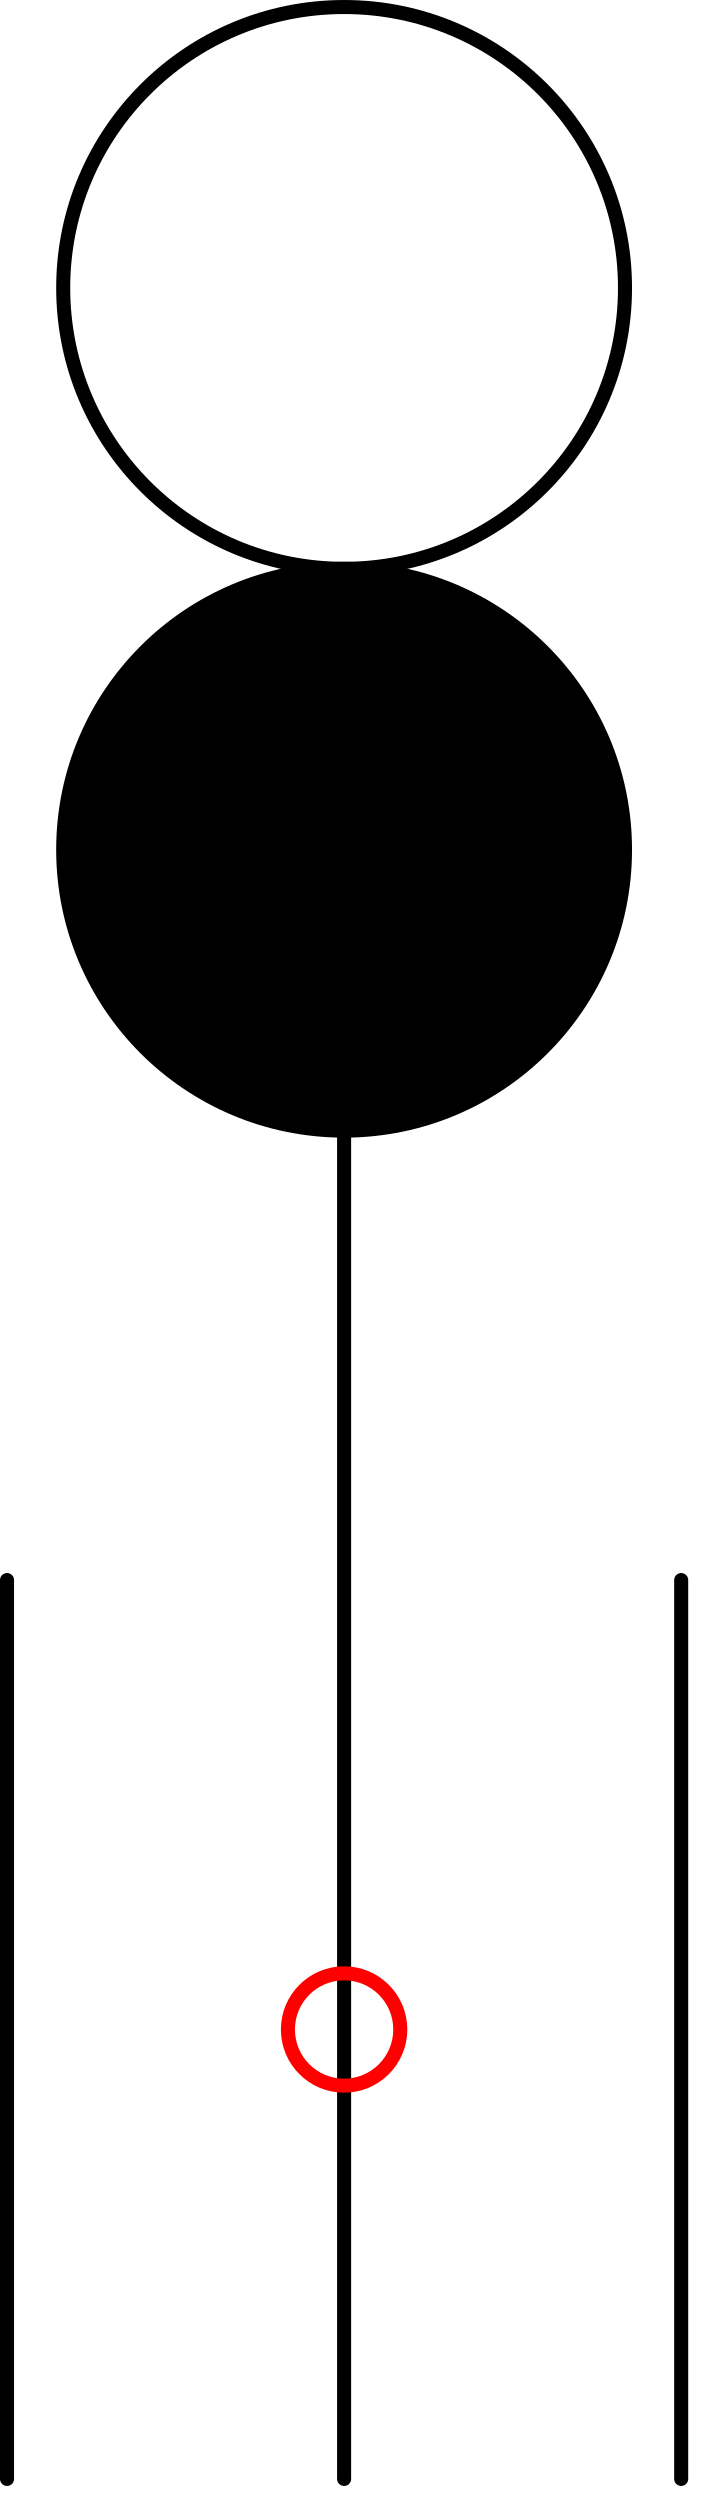
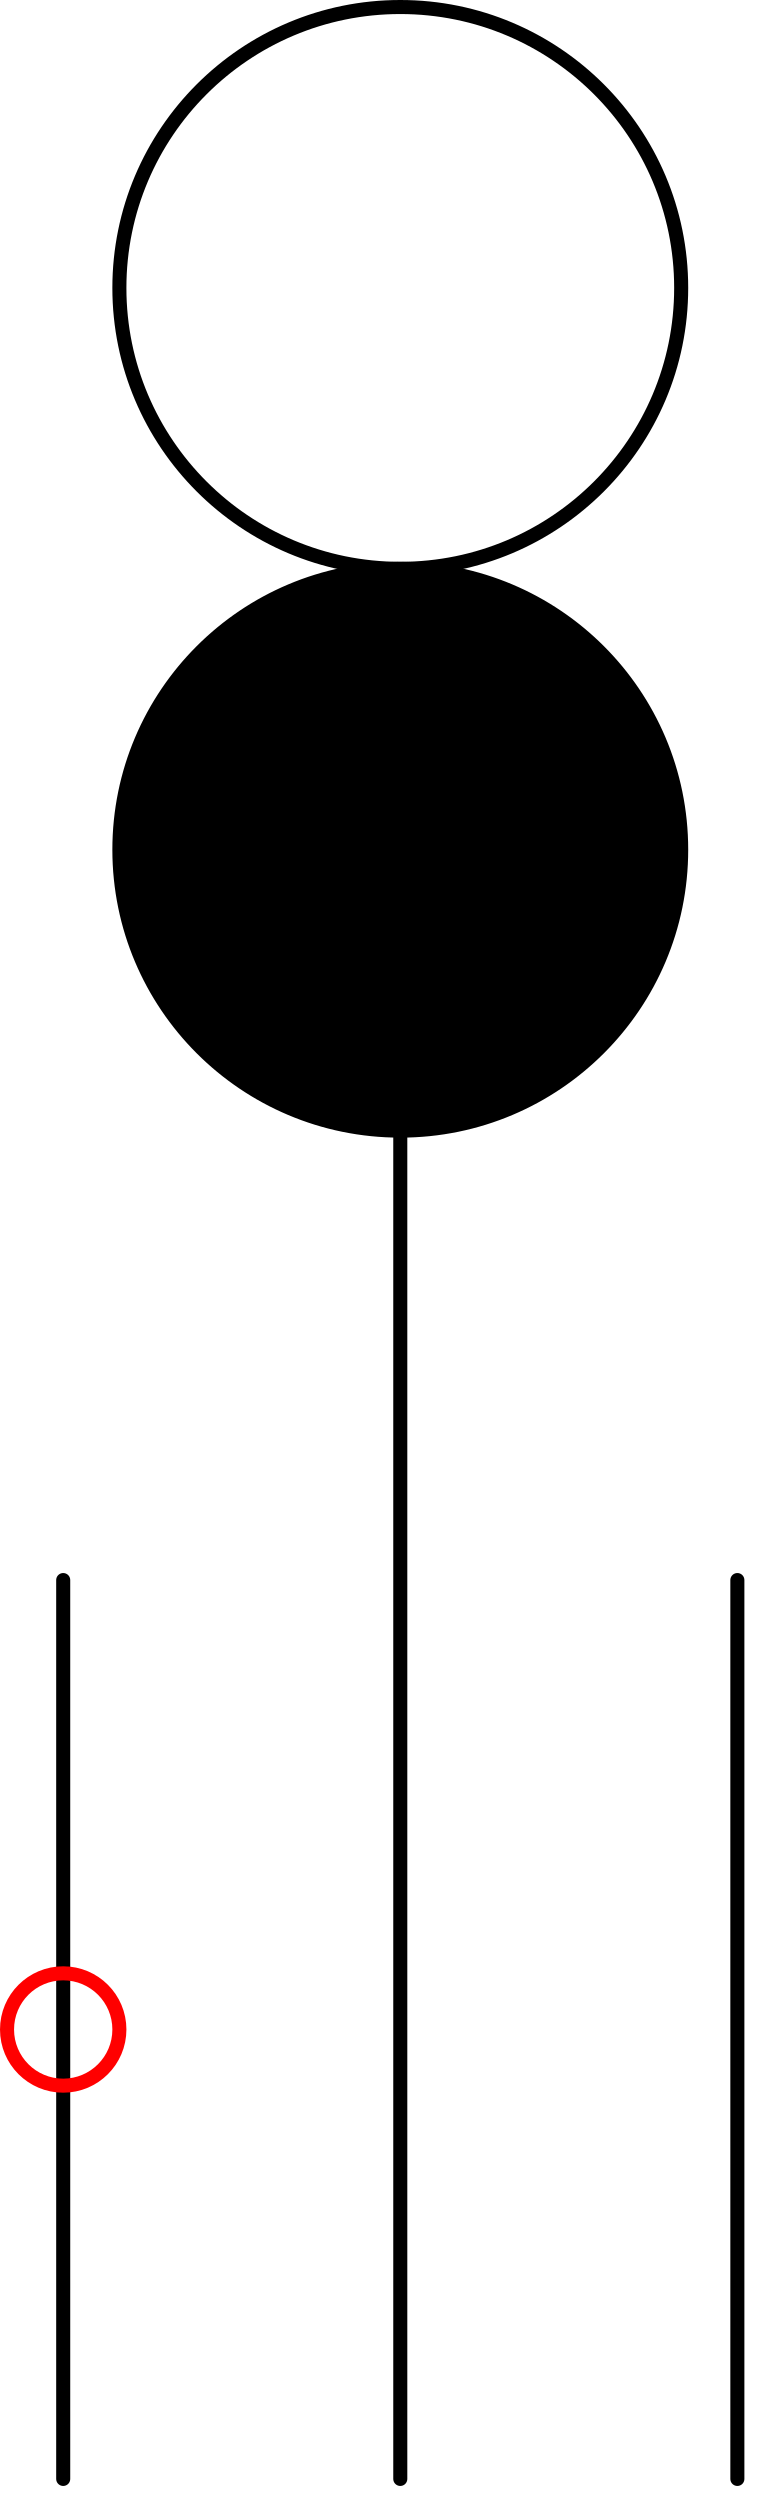
- <svg xmlns="http://www.w3.org/2000/svg" version="1.1" width="211.65mm" height="753.474mm" viewBox="-24.5 -144.5 50 178">
+ <svg xmlns="http://www.w3.org/2000/svg" version="1.1" width="228.582mm" height="753.474mm" viewBox="-4.5 -144.5 54 178">
  <defs />
  <g>
    <g id="cell-hIaIk35ZCeuE_1UZrpfz-1" layer="Option1">
-       <path d="M0 32L0-64" fill="none" stroke="rgb(0, 0, 0)" stroke-miterlimit="10" pointer-events="stroke" stroke-linecap="round" stroke-linejoin="round" />
+       <path d="M24 32L24-64" fill="none" stroke="rgb(0, 0, 0)" stroke-miterlimit="10" pointer-events="stroke" stroke-linecap="round" stroke-linejoin="round" />
    </g>
    <g id="cell-hIaIk35ZCeuE_1UZrpfz-2" layer="Option1">
-       <path d="M24 32L24-32" fill="none" stroke="rgb(0, 0, 0)" stroke-miterlimit="10" pointer-events="stroke" stroke-linecap="round" stroke-linejoin="round" />
+       <path d="M48 32L48-32" fill="none" stroke="rgb(0, 0, 0)" stroke-miterlimit="10" pointer-events="stroke" stroke-linecap="round" stroke-linejoin="round" />
    </g>
    <g id="cell-hIaIk35ZCeuE_1UZrpfz-3" layer="Option1">
-       <path d="M-24 32L-24-32" fill="none" stroke="rgb(0, 0, 0)" stroke-miterlimit="10" pointer-events="stroke" stroke-linecap="round" stroke-linejoin="round" />
+       <path d="M0 32L0-32" fill="none" stroke="rgb(0, 0, 0)" stroke-miterlimit="10" pointer-events="stroke" stroke-linecap="round" stroke-linejoin="round" />
    </g>
    <g id="cell-hIaIk35ZCeuE_1UZrpfz-4" layer="Option1">
-       <ellipse cx="0" cy="0" rx="20" ry="20" fill="#000000" stroke="rgb(0, 0, 0)" pointer-events="all" transform="translate(0 -84)" />
+       <ellipse cx="0" cy="0" rx="20" ry="20" fill="#000000" stroke="rgb(0, 0, 0)" pointer-events="all" transform="translate(24 -84)" />
    </g>
    <g id="cell-hIaIk35ZCeuE_1UZrpfz-5" layer="Option1">
-       <ellipse cx="0" cy="0" rx="20" ry="20" fill="none" stroke="rgb(0, 0, 0)" pointer-events="all" transform="translate(0 -124)" />
+       <ellipse cx="0" cy="0" rx="20" ry="20" fill="none" stroke="rgb(0, 0, 0)" pointer-events="all" transform="translate(24 -124)" />
    </g>
    <g id="cell-hvqG68CwU8eaP7pLt7YK-9" content="&lt;object label=&quot;origo&quot;/&gt;" data-label="origo" layer="Origo">
      <path d="M-4 0C-4-2.21-2.21-4 0-4 2.21-4 4-2.21 4 0 4 2.21 2.21 4 0 4-2.21 4-4 2.21-4 0" fill="none" stroke="#ff0000" stroke-miterlimit="10" pointer-events="all" stroke-linecap="round" stroke-linejoin="round" />
    </g>
  </g>
</svg>
